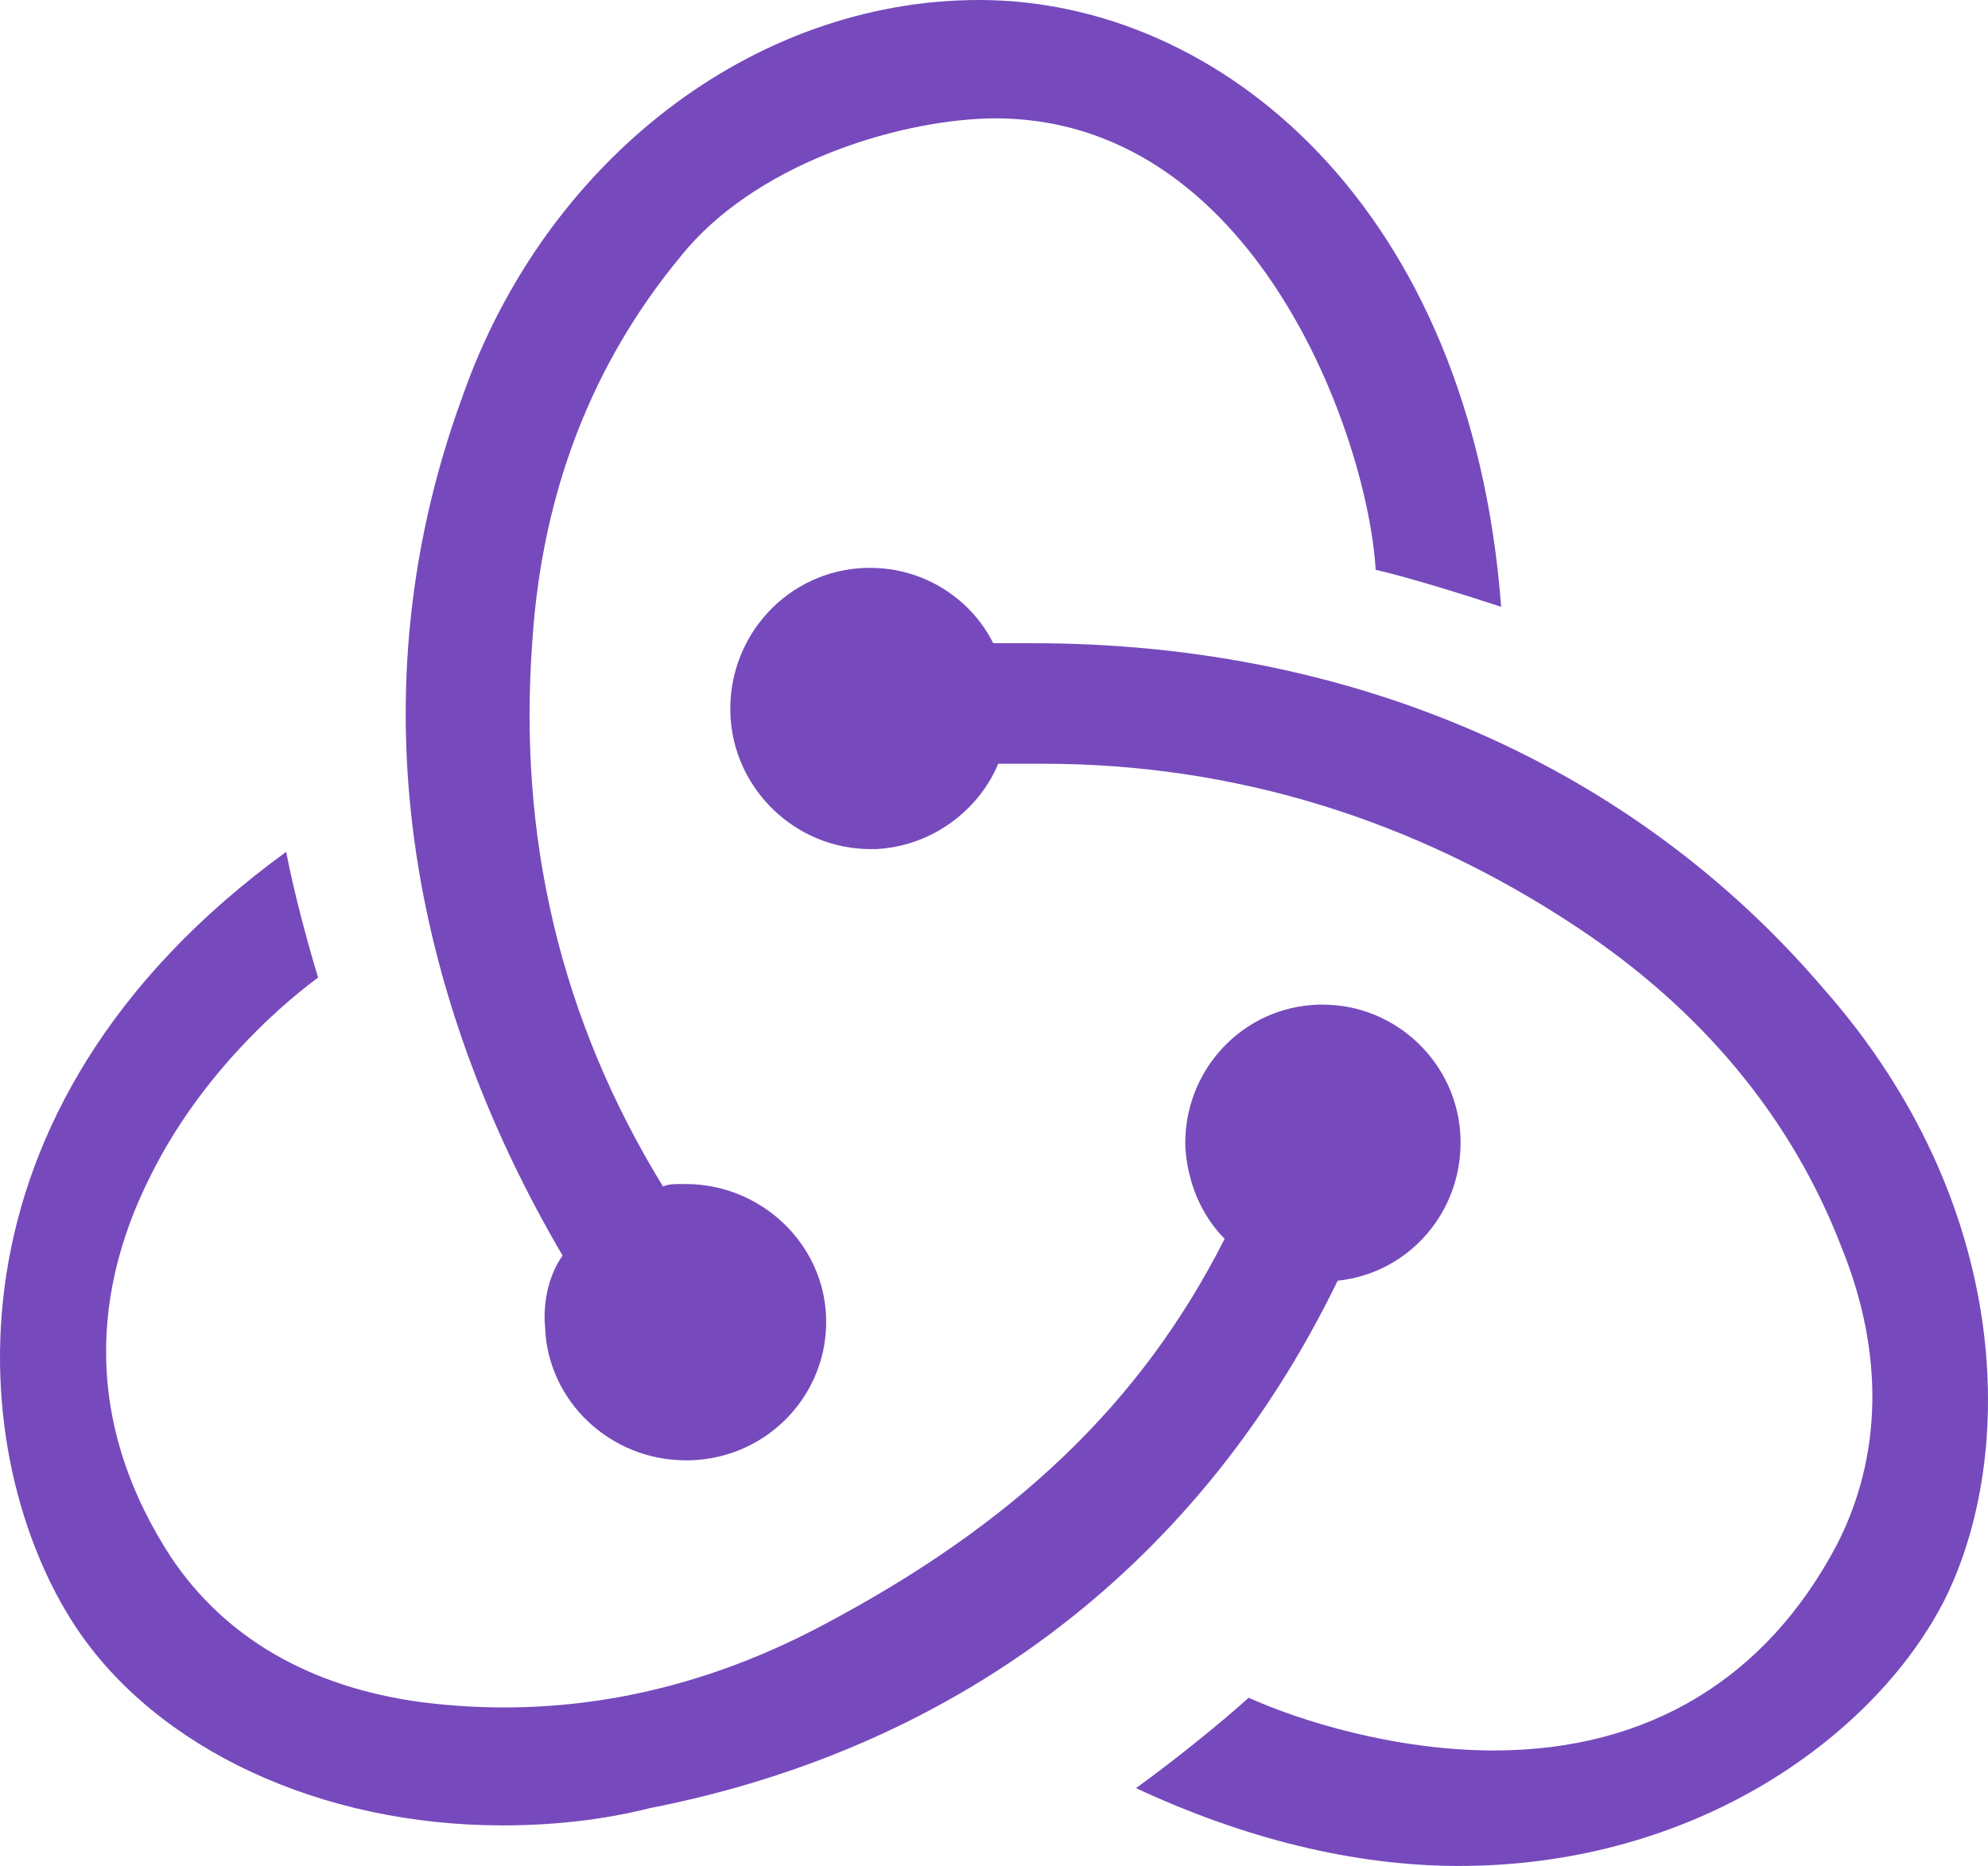
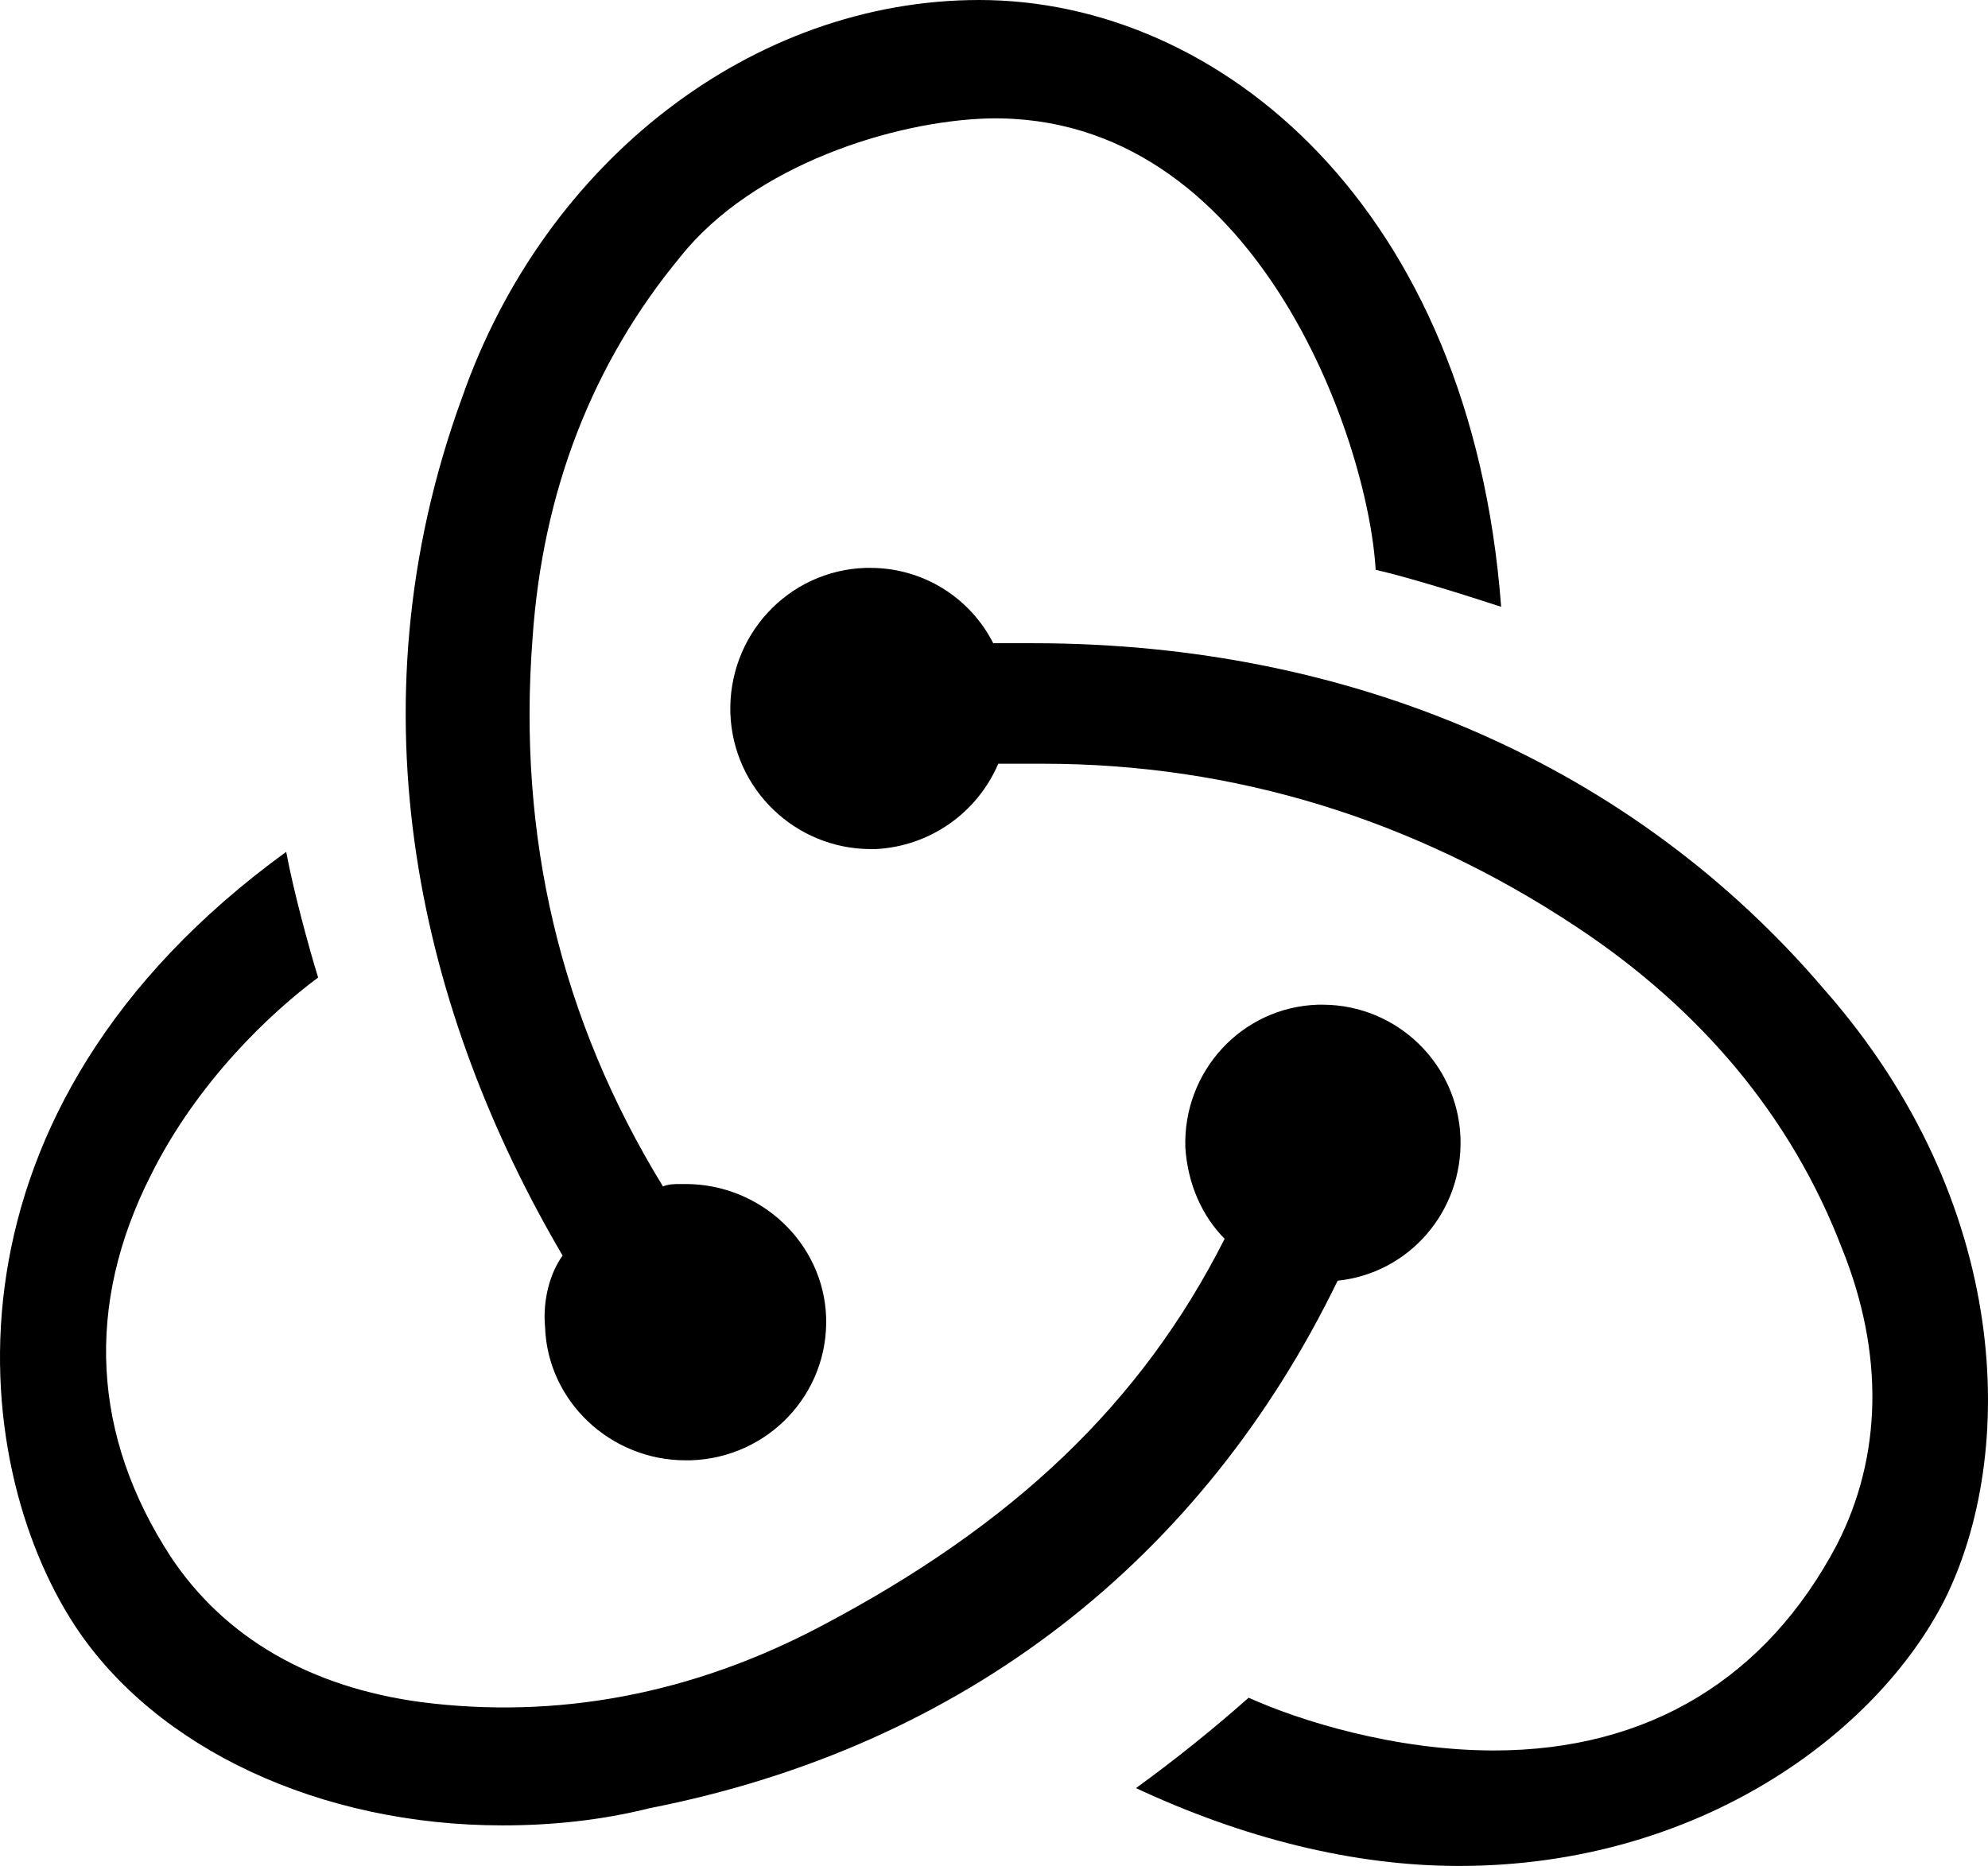
- <svg xmlns="http://www.w3.org/2000/svg" width="49px" height="46px" viewBox="0 0 49 46" version="1.1">
-   <g id="Page-1" stroke="none" stroke-width="1" fill="none" fill-rule="evenodd">
-     <g id="redux-logo" transform="translate(-15, -15)" fill-rule="nonzero" fill="#764ABC">
-       <path d="M47.97,46.572 C49.726,46.39 51.059,44.871 50.998,43.048 C50.937,41.225 49.424,39.767 47.607,39.767 L47.486,39.767 C45.609,39.828 44.156,41.408 44.216,43.291 C44.277,44.203 44.64,44.992 45.185,45.539 C43.126,49.61 39.978,52.587 35.254,55.078 C32.045,56.78 28.715,57.387 25.384,56.962 C22.66,56.597 20.54,55.382 19.208,53.377 C17.27,50.4 17.089,47.18 18.724,43.959 C19.874,41.651 21.691,39.949 22.841,39.099 C22.599,38.309 22.236,36.972 22.054,36 C13.274,42.38 14.182,51.008 16.847,55.078 C18.845,58.116 22.902,60 27.383,60 C28.594,60 29.805,59.878 31.016,59.575 C38.766,58.056 44.64,53.438 47.97,46.572 L47.97,46.572 Z" id="Shape" />
-       <path d="M59.968,39.398 C55.279,33.89 48.367,30.857 40.469,30.857 L39.481,30.857 C38.926,29.743 37.753,29 36.458,29 L36.334,29 C34.421,29.062 32.94,30.671 33.002,32.59 C33.064,34.447 34.606,35.932 36.458,35.932 L36.581,35.932 C37.939,35.87 39.111,35.004 39.605,33.828 L40.715,33.828 C45.405,33.828 49.848,35.19 53.859,37.851 C56.945,39.894 59.166,42.555 60.4,45.774 C61.449,48.373 61.388,50.911 60.277,53.077 C58.549,56.358 55.649,58.153 51.823,58.153 C49.355,58.153 47.01,57.41 45.776,56.853 C45.097,57.472 43.863,58.462 42.999,59.081 C45.652,60.319 48.367,61 50.959,61 C56.883,61 61.264,57.72 62.93,54.439 C64.72,50.849 64.597,44.66 59.968,39.398 Z" id="Shape" />
-       <path d="M28.435,47.716 C28.496,49.541 30.043,51 31.898,51 L32.022,51 C33.939,50.939 35.424,49.358 35.362,47.473 C35.3,45.649 33.754,44.189 31.898,44.189 L31.775,44.189 C31.651,44.189 31.465,44.189 31.342,44.25 C28.806,40.115 27.754,35.615 28.125,30.75 C28.373,27.101 29.61,23.939 31.775,21.324 C33.568,19.074 37.032,17.98 39.382,17.919 C45.939,17.797 48.722,25.824 48.907,29.047 C49.711,29.23 51.072,29.655 52,29.959 C51.258,20.108 45.073,15 39.135,15 C33.568,15 28.435,18.953 26.393,24.791 C23.548,32.574 25.404,40.054 28.867,45.953 C28.558,46.378 28.373,47.047 28.435,47.716 L28.435,47.716 Z" id="Shape" />
-     </g>
+ <svg xmlns="http://www.w3.org/2000/svg" width="49" height="46">
+   <g fill="#000">
+     <path d="M32.97 31.572c1.756-.182 3.089-1.701 3.028-3.524a3.407 3.407 0 0 0-3.39-3.28h-.122c-1.877.06-3.33 1.64-3.27 3.523.06.912.424 1.701.969 2.248-2.059 4.071-5.207 7.048-9.93 9.54-3.21 1.7-6.54 2.308-9.87 1.883-2.725-.365-4.845-1.58-6.177-3.585-1.938-2.977-2.12-6.197-.484-9.418 1.15-2.308 2.967-4.01 4.117-4.86-.242-.79-.605-2.127-.787-3.099-8.78 6.38-7.872 15.008-5.207 19.078C3.845 43.116 7.902 45 12.383 45c1.21 0 2.422-.122 3.633-.425 7.75-1.52 13.624-6.137 16.954-13.003z" />
+     <path d="M44.968 24.398c-4.69-5.508-11.6-8.541-19.5-8.541h-.987A3.39 3.39 0 0 0 21.458 14h-.124c-1.913.062-3.394 1.671-3.332 3.59a3.471 3.471 0 0 0 3.456 3.342h.123a3.476 3.476 0 0 0 3.024-2.104h1.11c4.69 0 9.133 1.362 13.144 4.023 3.086 2.043 5.307 4.704 6.541 7.923 1.05 2.6.988 5.137-.123 7.303-1.728 3.28-4.628 5.076-8.454 5.076-2.468 0-4.813-.743-6.047-1.3a36.458 36.458 0 0 1-2.777 2.228C30.652 45.32 33.367 46 35.959 46c5.924 0 10.305-3.28 11.971-6.56 1.79-3.59 1.667-9.78-2.962-15.042z" />
+     <path d="M13.435 32.716C13.496 34.541 15.043 36 16.898 36h.124c1.917-.06 3.402-1.642 3.34-3.527-.062-1.824-1.608-3.284-3.464-3.284h-.123c-.124 0-.31 0-.433.061-2.536-4.135-3.588-8.635-3.217-13.5.248-3.649 1.485-6.81 3.65-9.426 1.793-2.25 5.257-3.344 7.607-3.405 6.557-.122 9.34 7.905 9.525 11.128.804.183 2.165.608 3.093.912C36.258 5.11 30.073 0 24.135 0c-5.567 0-10.7 3.953-12.742 9.79-2.845 7.784-.99 15.264 2.474 21.163-.309.425-.494 1.094-.432 1.763z" />
  </g>
</svg>
